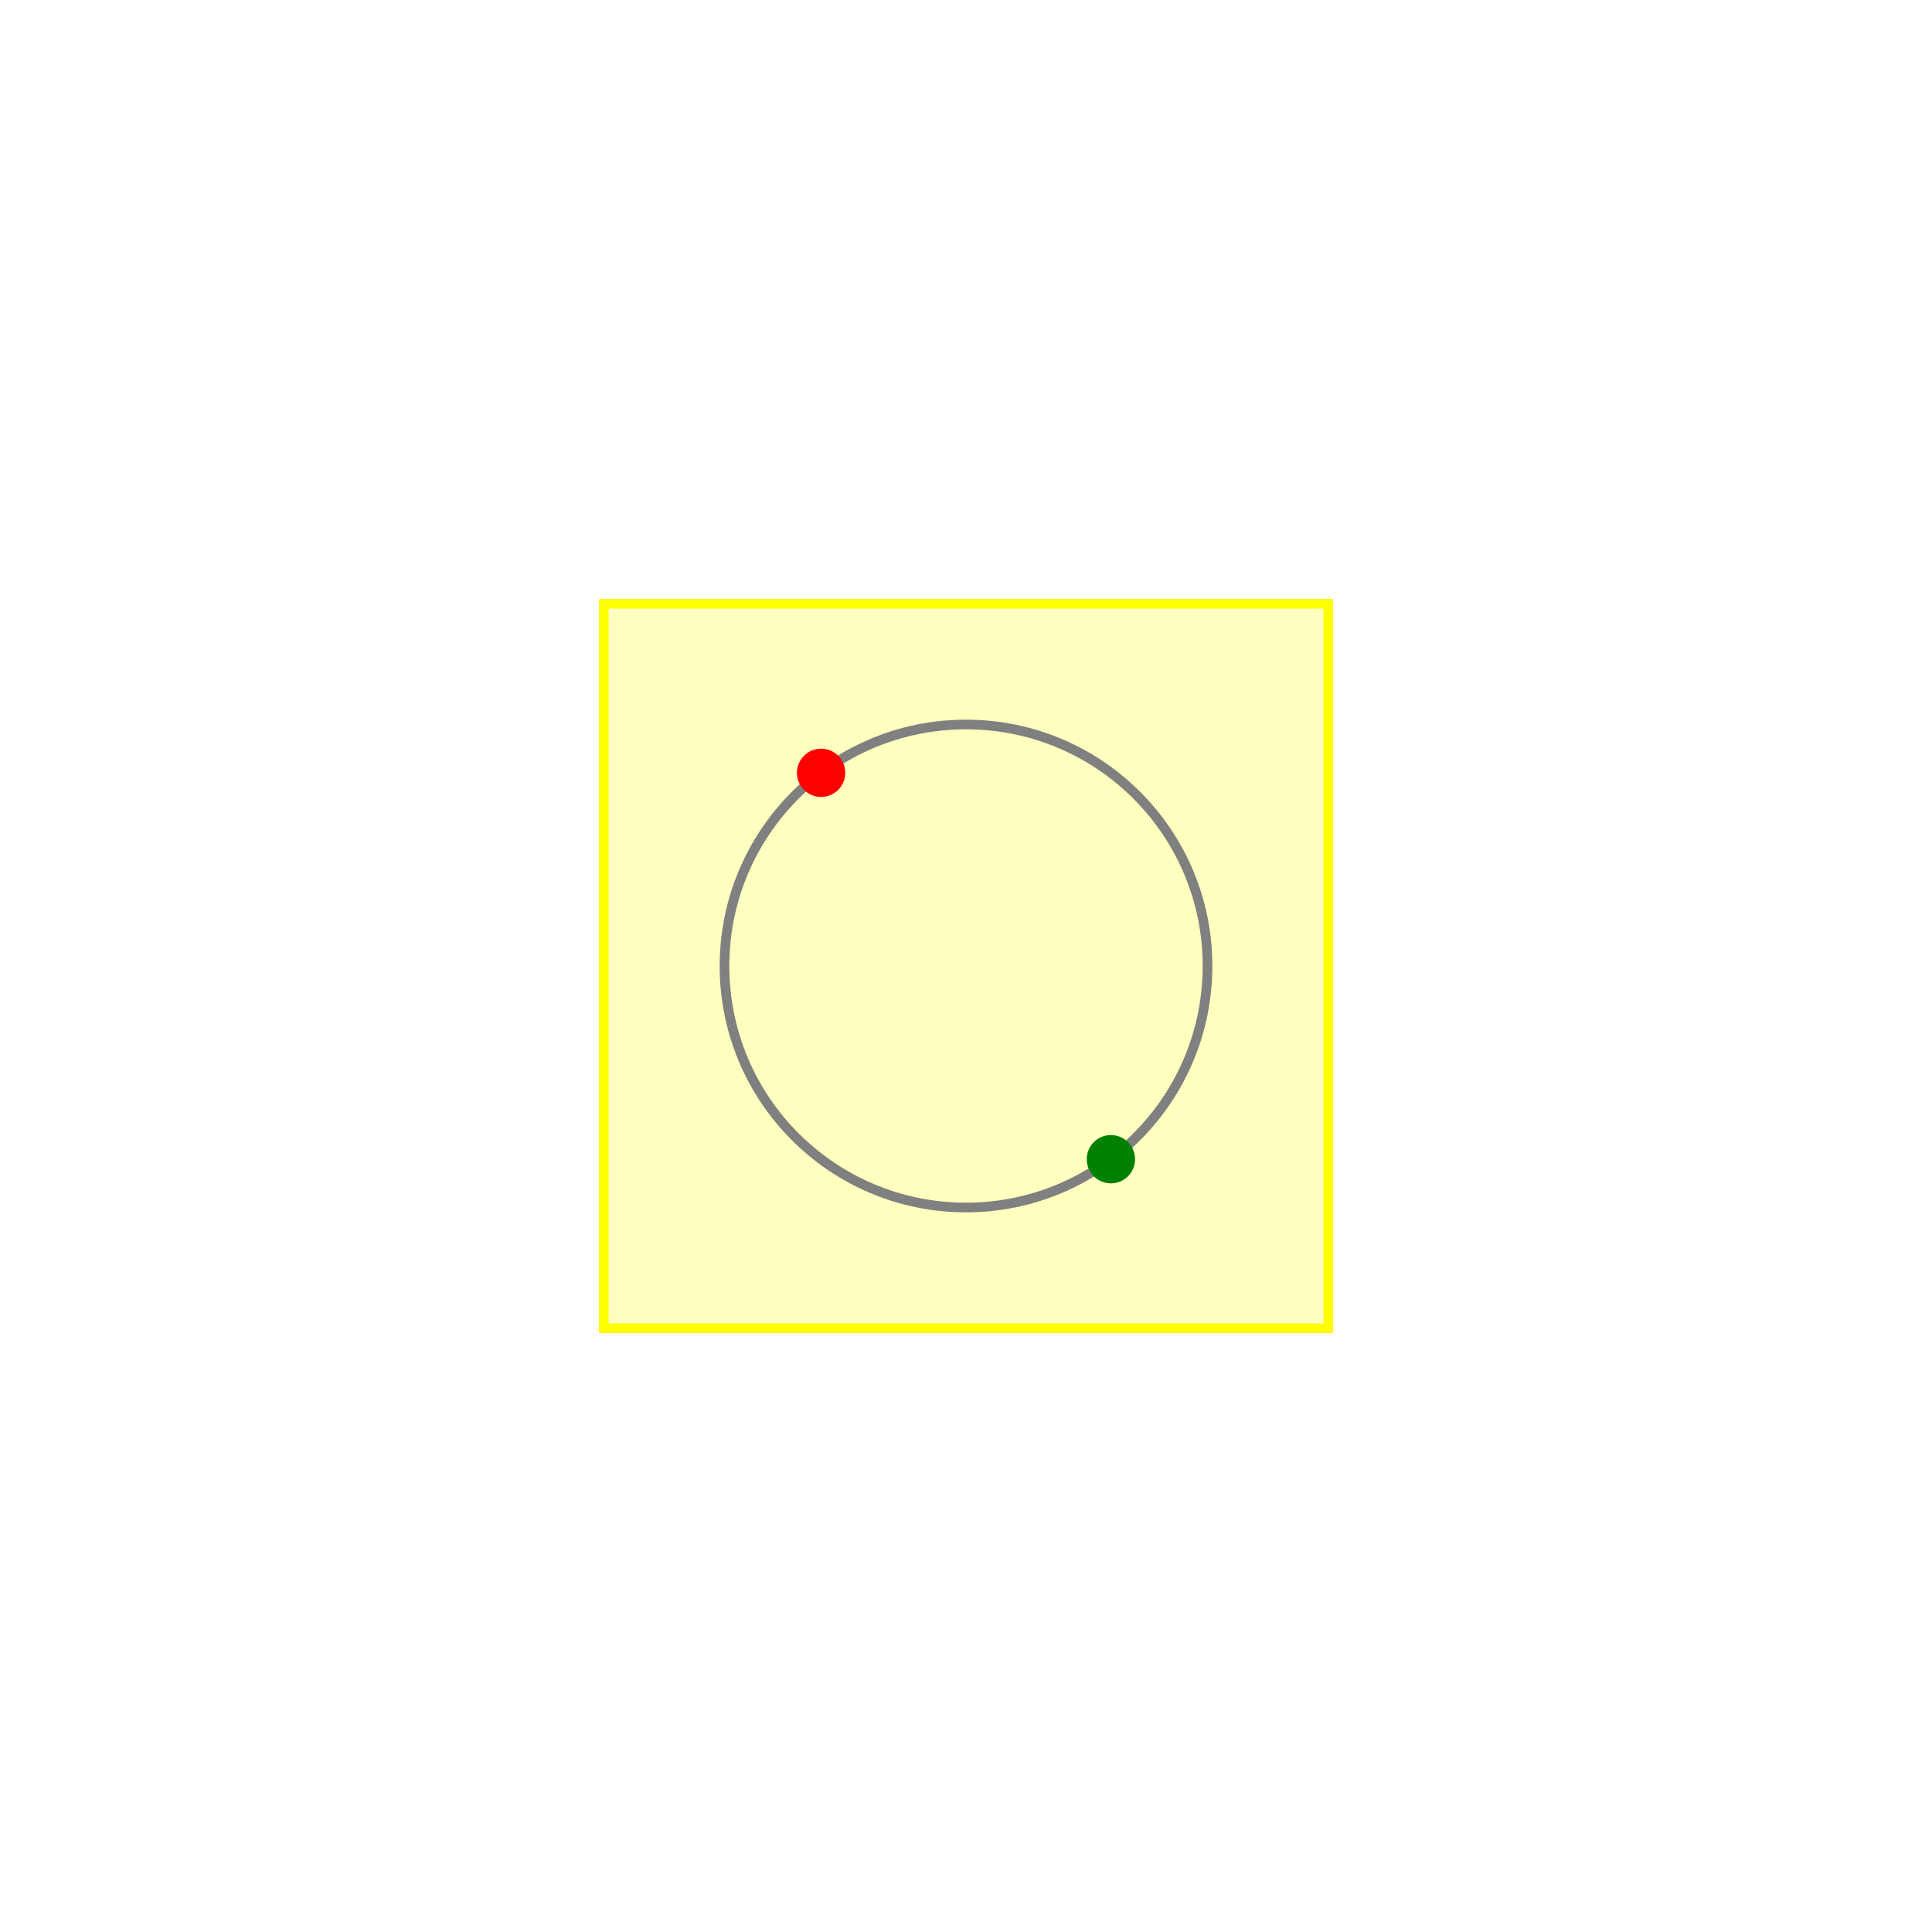
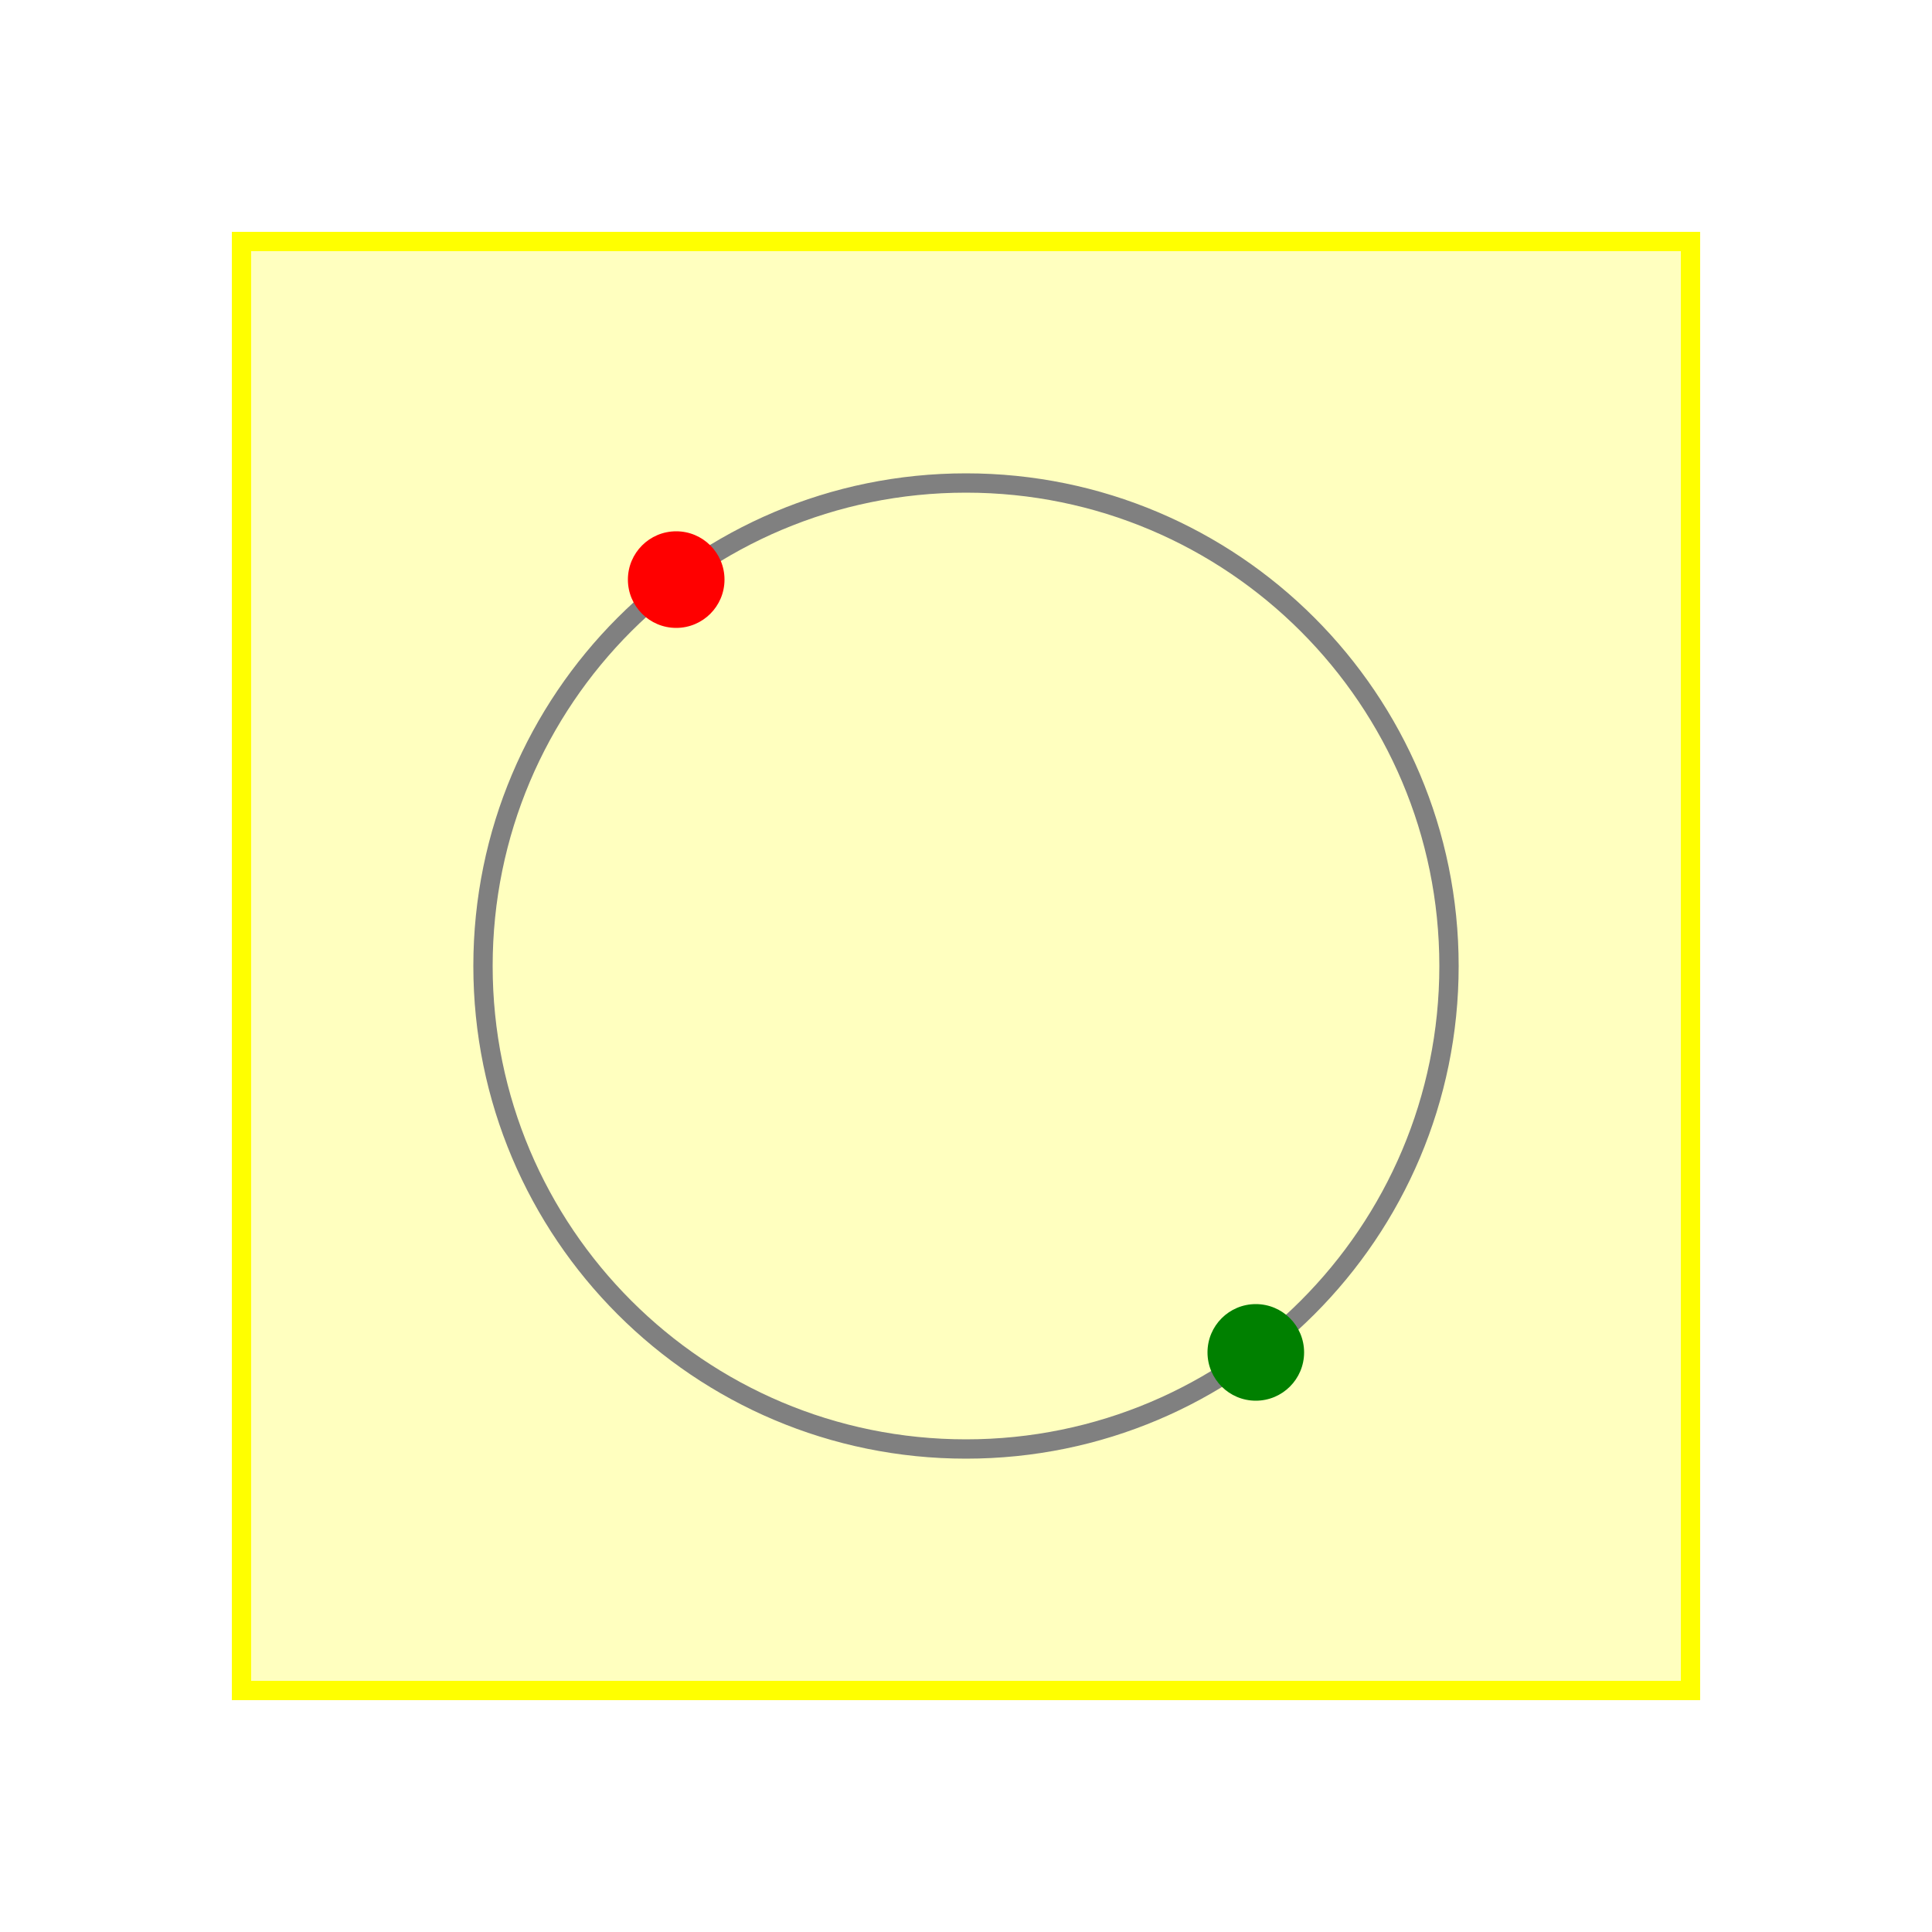
- <svg xmlns="http://www.w3.org/2000/svg" viewBox="-1 -1 2 2" preserveAspectRatio="xMidYMid meet">
+ <svg xmlns="http://www.w3.org/2000/svg" viewBox="-0.5 -0.5 1 1" preserveAspectRatio="xMidYMid meet">
  <rect id="bounds" x="-0.375" y="-0.375" width="0.75" height="0.75" fill="rgba(255, 255, 0, 0.25)" stroke="rgb(255, 255, 0)" stroke-width="0.01" />
  <circle id="circle" r="0.25" fill="none" stroke="gray" stroke-width="0.01" />
  <circle id="origin" r="0.025" transform="translate(-0.15, -0.2)" fill="red" cursor="move">
		</circle>
  <circle id="goal" r="0.025" transform="translate(0.15, 0.2)" fill="green" cursor="move">
		</circle>
</svg>
